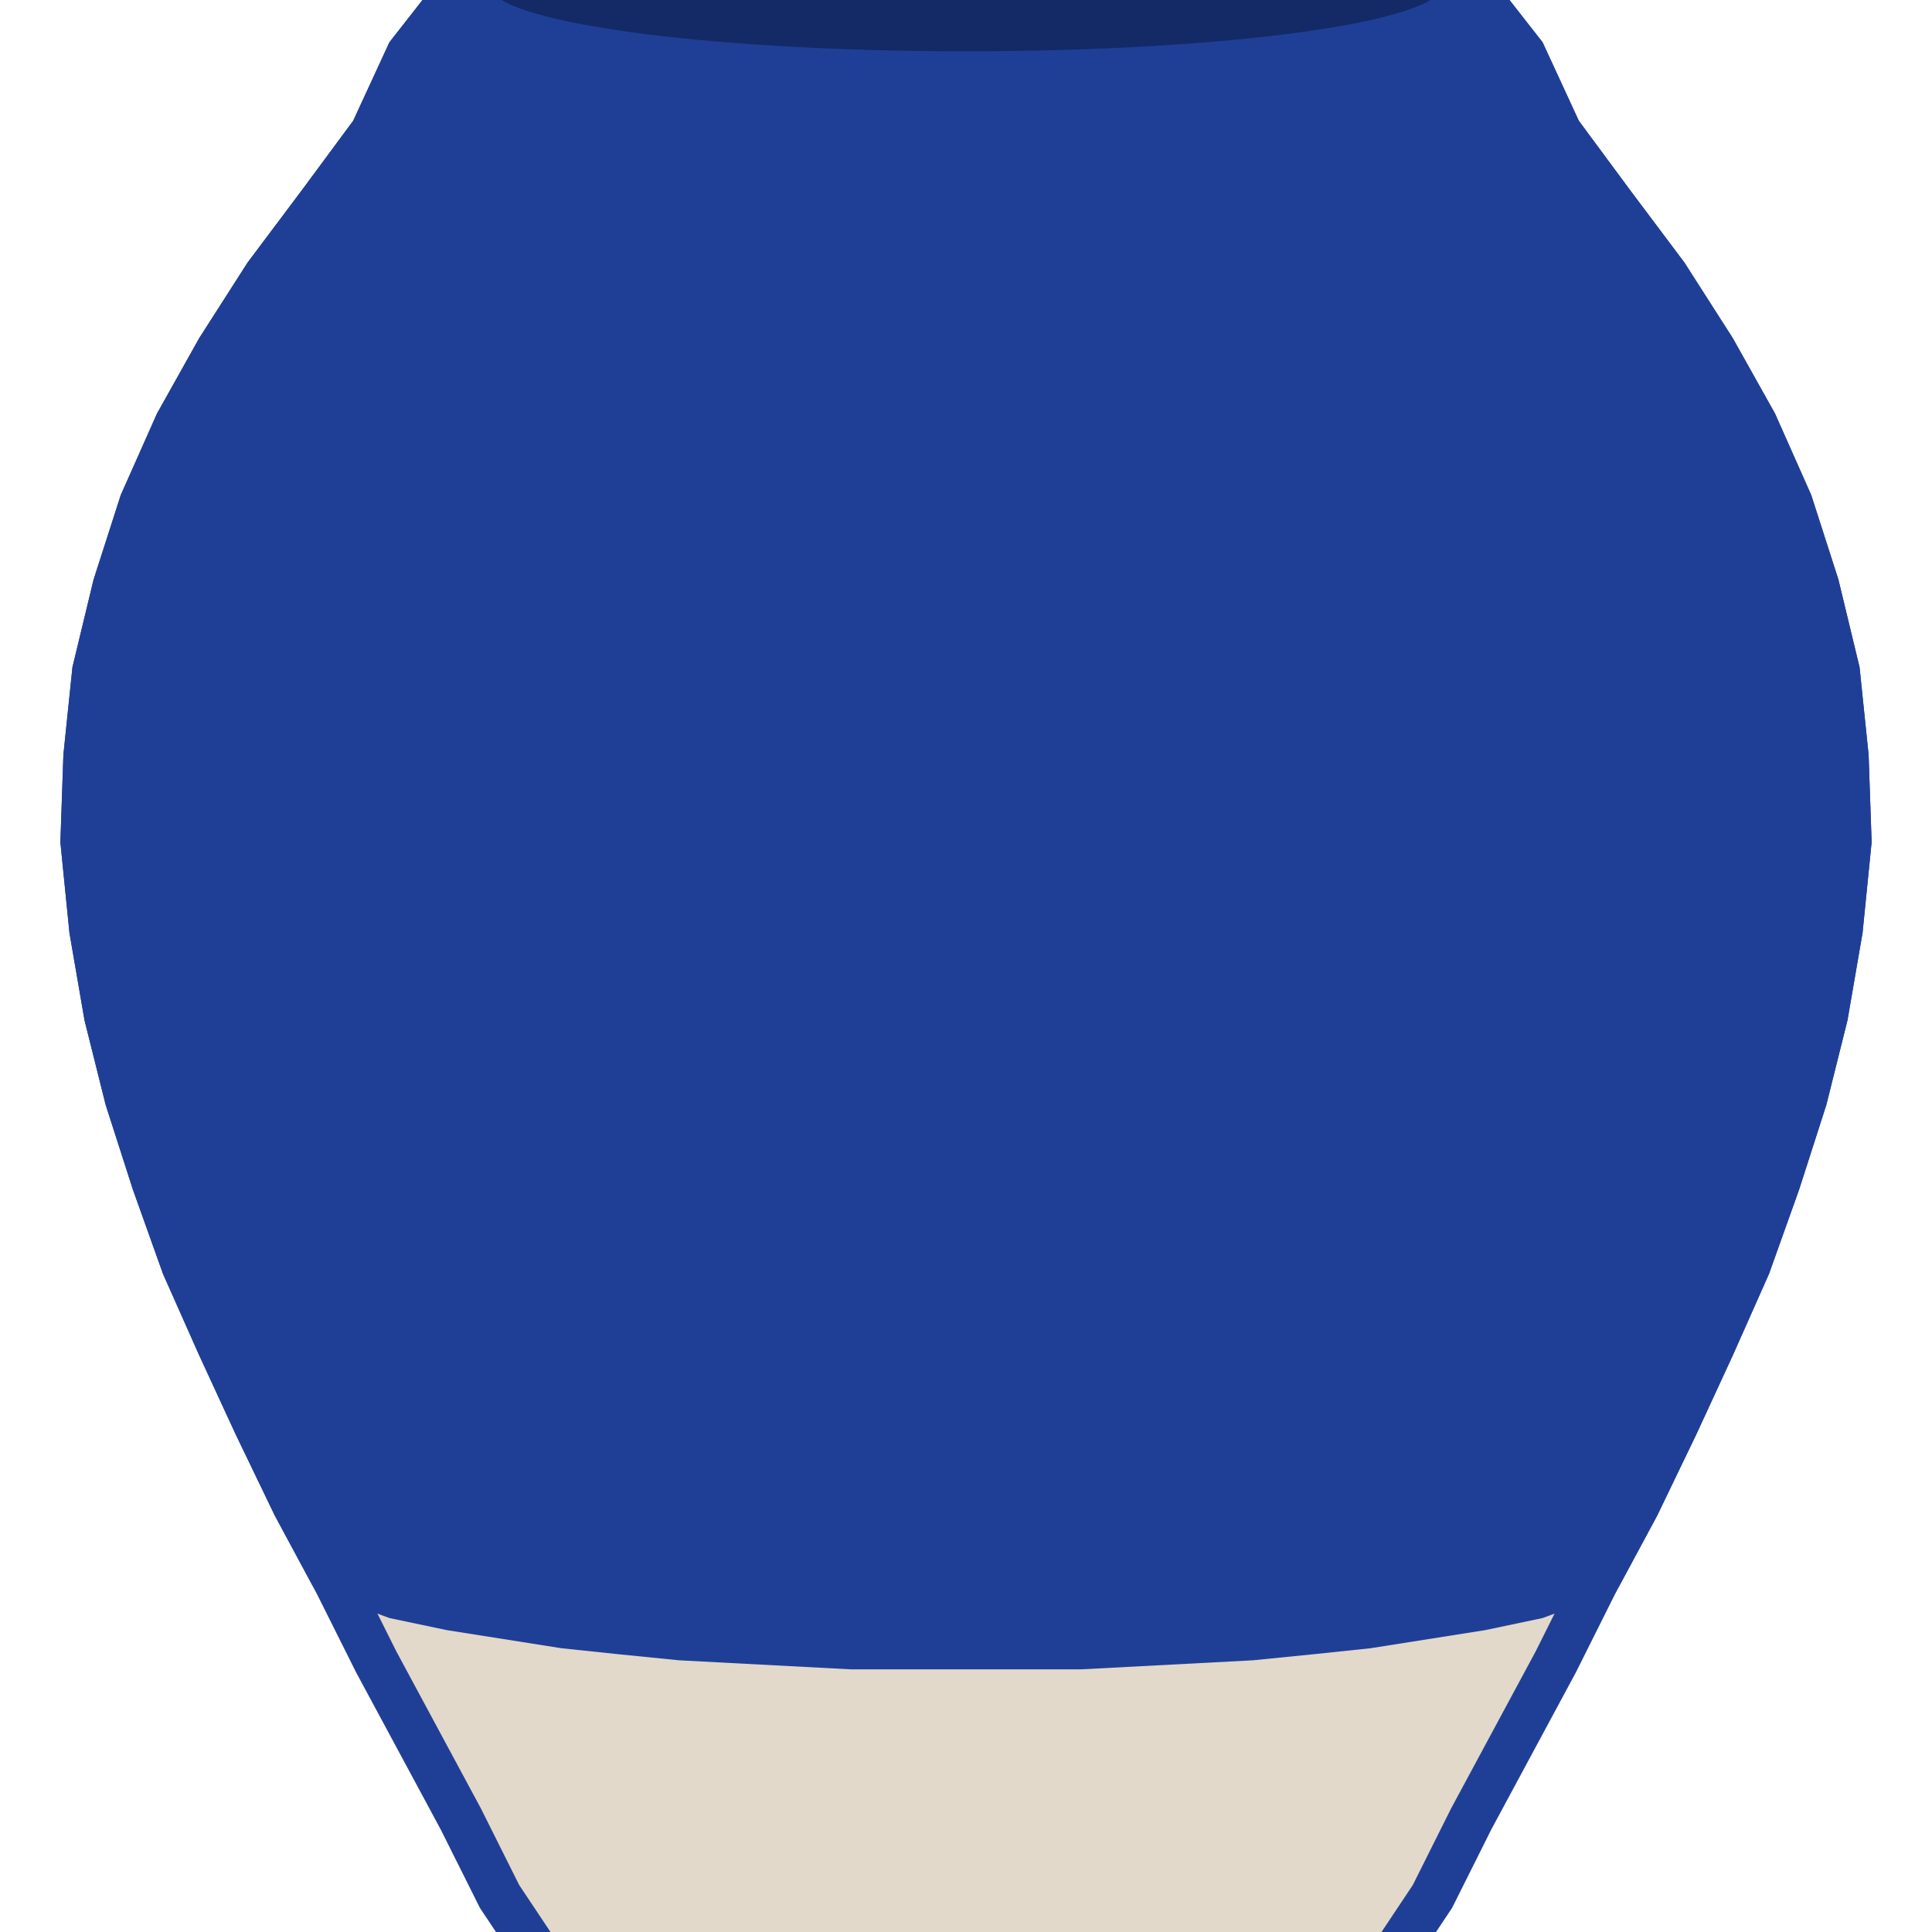
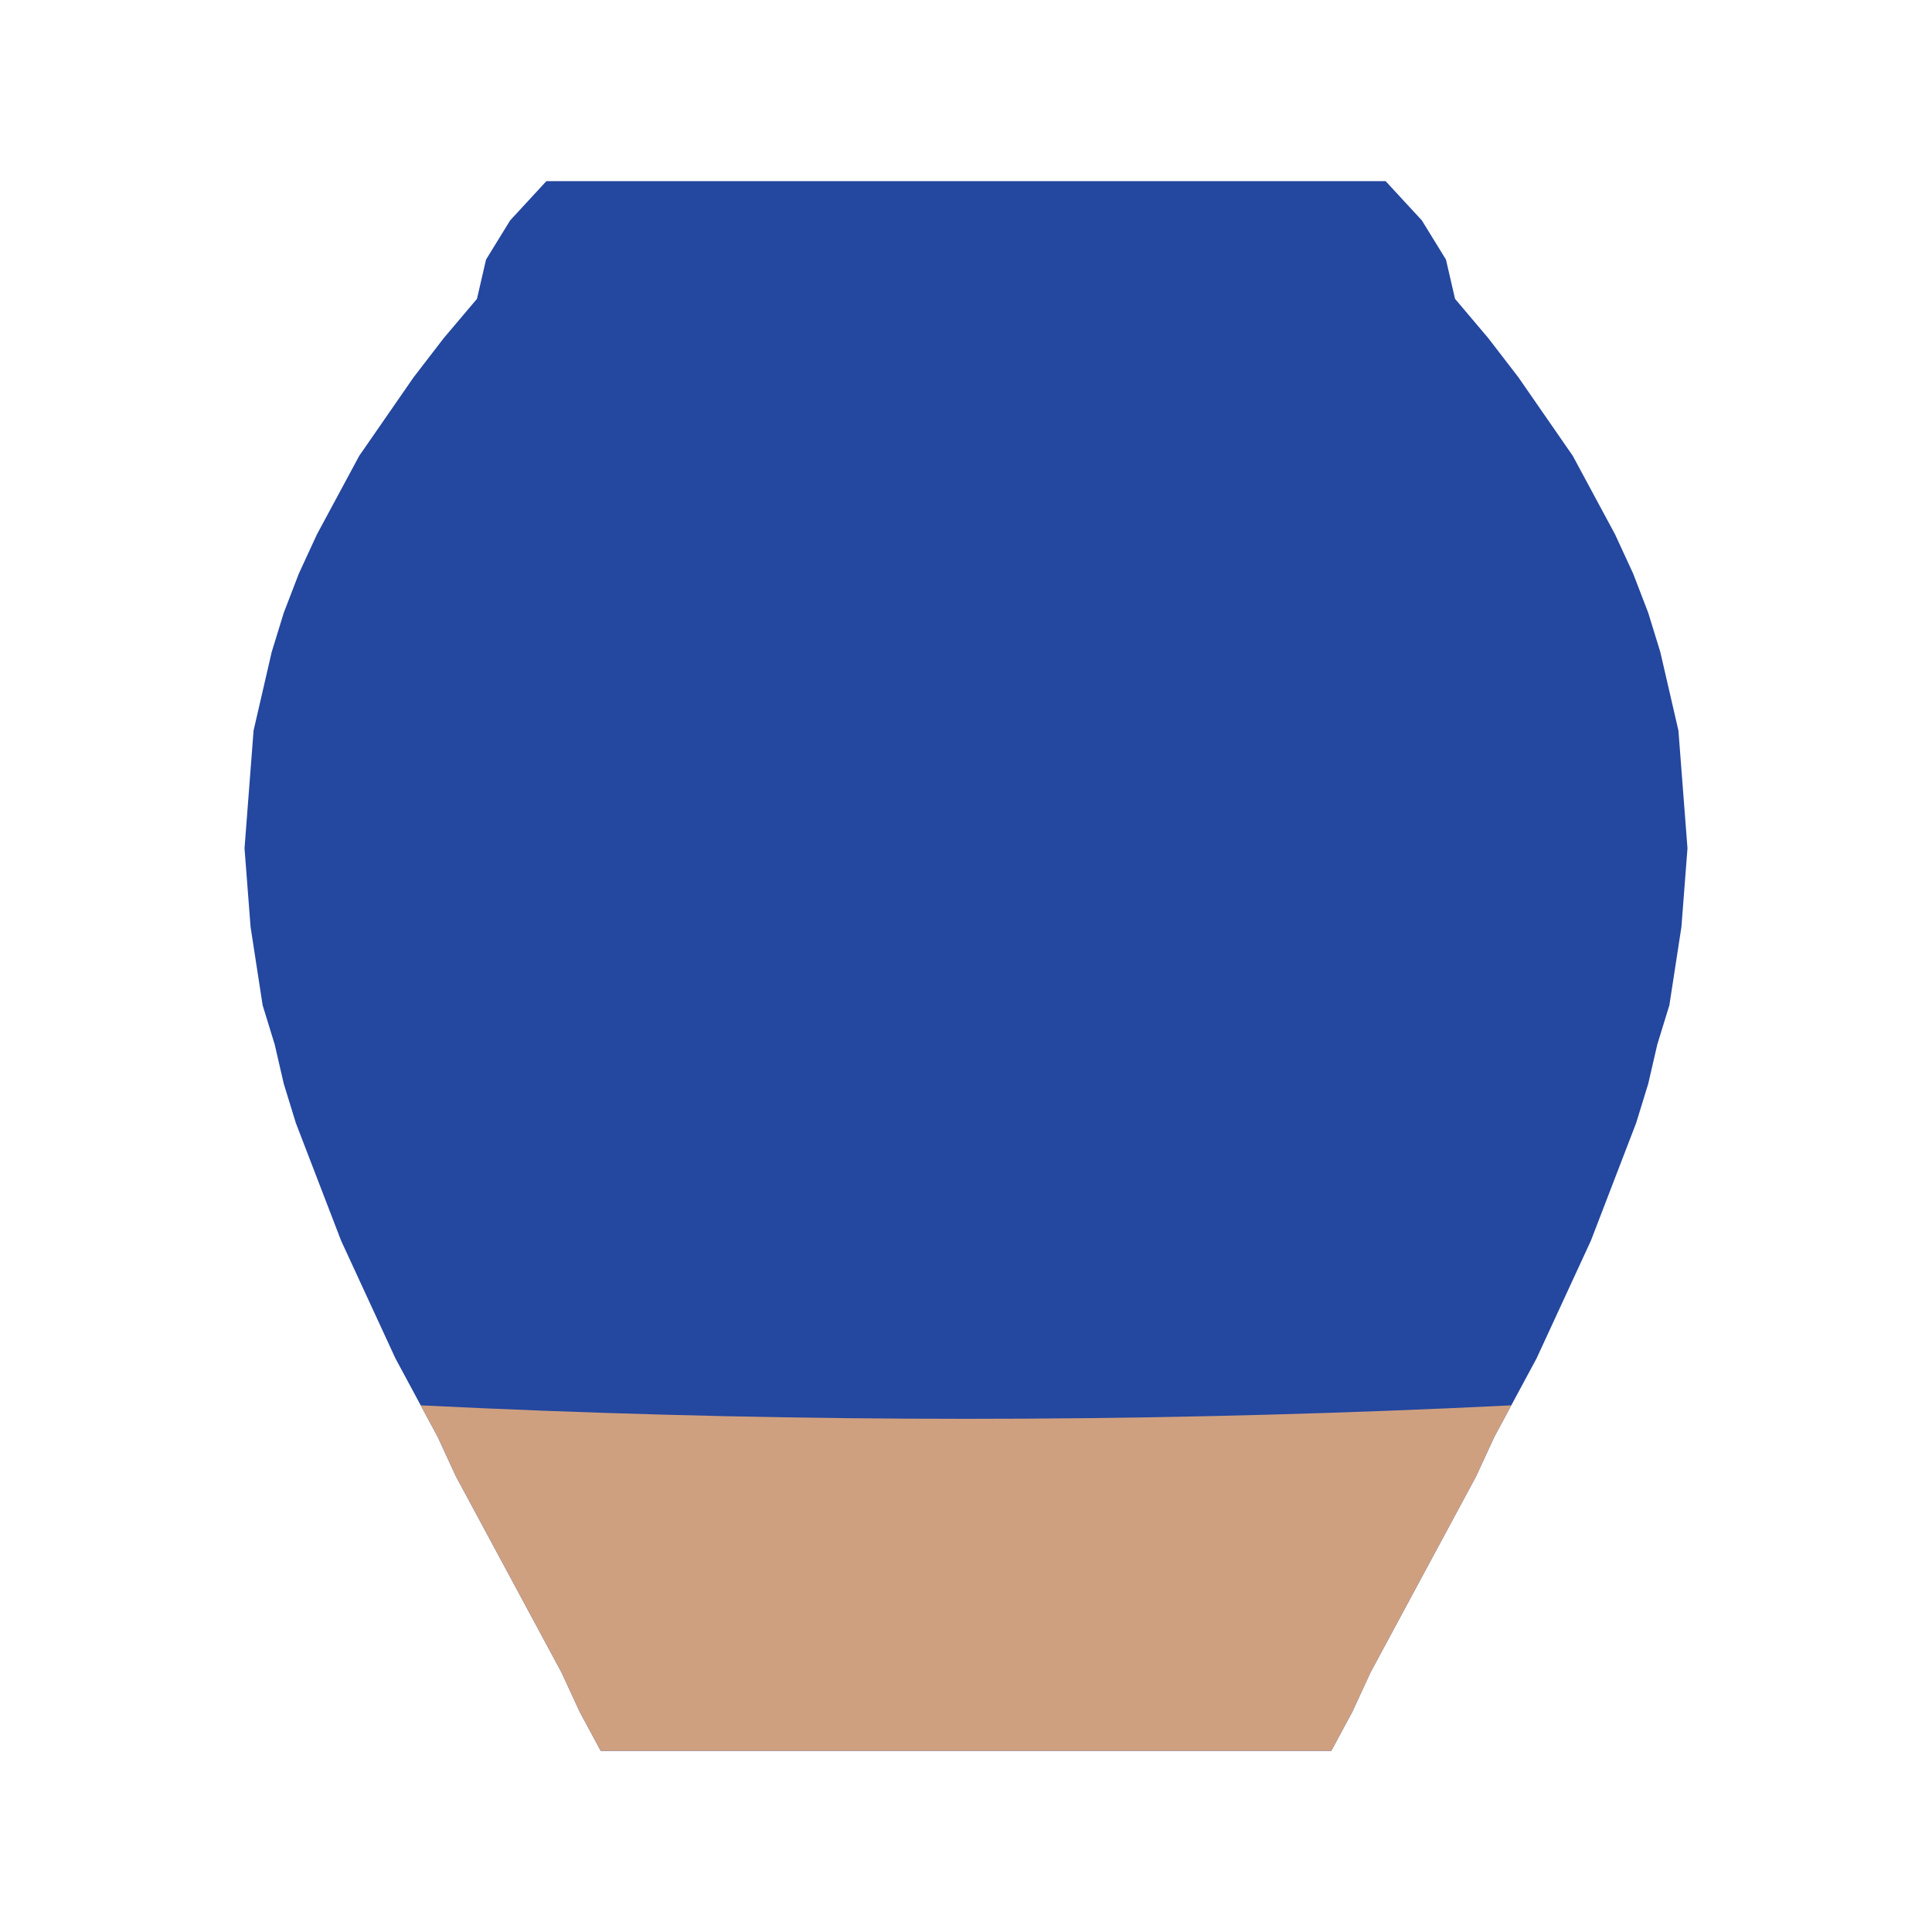
<svg xmlns="http://www.w3.org/2000/svg" viewBox="0 0 64 64">
-   <clipPath id="t">
-     <path d="M32.0 -3.3 L34.9 -3.3 L37.9 -3.1 L40.8 -2.9 L43.7 -2.6 L46.6 -2.0 L49.3 -0.9 L51.1 1.4 L52.3 4.0 L54.0 6.3 L55.8 8.7 L57.4 11.2 L58.8 13.7 L60.0 16.4 L60.9 19.2 L61.6 22.1 L61.9 25.0 L62.0 27.9 L61.7 30.9 L61.2 33.8 L60.5 36.6 L59.6 39.4 L58.6 42.2 L57.4 44.9 L56.2 47.5 L54.9 50.2 L53.5 52.8 L52.2 55.4 L50.8 58.0 L49.4 60.6 L48.1 63.2 L46.5 65.6 L43.7 66.4 L40.8 66.9 L37.9 67.1 L34.9 67.3 L32.0 67.3 L29.1 67.3 L26.1 67.1 L23.2 66.9 L20.3 66.4 L17.5 65.6 L15.9 63.2 L14.6 60.6 L13.2 58.0 L11.8 55.4 L10.5 52.8 L9.1 50.2 L7.8 47.5 L6.6 44.9 L5.4 42.2 L4.4 39.4 L3.5 36.6 L2.8 33.8 L2.3 30.9 L2.0 27.9 L2.1 25.0 L2.4 22.1 L3.1 19.2 L4.0 16.4 L5.2 13.7 L6.6 11.2 L8.2 8.7 L10.0 6.3 L11.7 4.0 L12.9 1.4 L14.7 -0.9 L17.4 -2.0 L20.3 -2.6 L23.2 -2.9 L26.1 -3.1 L29.1 -3.3 Z" />
+   <clipPath id="v">
+     <path d="M45.9 6.0 L47.1 7.3 L47.9 8.6 L48.2 9.9 L49.3 11.2 L50.3 12.5 L51.2 13.8 L52.1 15.1 L52.8 16.4 L53.5 17.7 L54.1 19.0 L54.6 20.3 L55.0 21.6 L55.3 22.9 L55.6 24.2 L55.7 25.5 L55.8 26.8 L55.9 28.1 L55.8 29.4 L55.7 30.7 L55.5 32.0 L55.3 33.3 L54.9 34.6 L54.6 35.9 L54.2 37.2 L53.7 38.5 L53.2 39.8 L52.7 41.1 L52.1 42.4 L51.5 43.7 L50.9 45.0 L50.2 46.3 L49.5 47.6 L48.9 48.9 L48.2 50.2 L47.5 51.5 L46.8 52.8 L46.1 54.1 L45.4 55.4 L44.8 56.7 L44.1 58.0 L19.9 58.0 L19.2 56.7 L18.6 55.4 L17.9 54.1 L17.2 52.8 L16.5 51.5 L15.8 50.2 L15.1 48.9 L14.5 47.6 L13.8 46.3 L13.1 45.0 L12.5 43.7 L11.9 42.4 L11.3 41.1 L10.8 39.8 L10.3 38.5 L9.8 37.2 L9.4 35.9 L9.1 34.6 L8.7 33.3 L8.5 32.0 L8.3 30.7 L8.2 29.4 L8.1 28.1 L8.2 26.8 L8.3 25.5 L8.4 24.2 L8.7 22.9 L9.0 21.6 L9.4 20.3 L9.9 19.0 L10.5 17.7 L11.2 16.4 L11.9 15.1 L12.8 13.8 L13.7 12.5 L14.7 11.2 L15.8 9.9 L16.1 8.6 L16.9 7.3 L18.1 6.0 Z" />
  </clipPath>
-   <path fill="#1f3f97" d="M32.0 -3.3 L34.9 -3.3 L37.9 -3.1 L40.8 -2.9 L43.7 -2.6 L46.6 -2.0 L49.3 -0.9 L51.1 1.4 L52.3 4.0 L54.0 6.3 L55.8 8.7 L57.4 11.2 L58.8 13.7 L60.0 16.4 L60.9 19.2 L61.6 22.1 L61.9 25.0 L62.0 27.9 L61.7 30.9 L61.2 33.8 L60.5 36.6 L59.6 39.4 L58.6 42.2 L57.4 44.9 L56.2 47.5 L54.9 50.2 L53.5 52.8 L52.2 55.4 L50.8 58.0 L49.4 60.6 L48.1 63.2 L46.5 65.6 L43.7 66.4 L40.8 66.9 L37.9 67.1 L34.9 67.3 L32.0 67.3 L29.1 67.3 L26.1 67.1 L23.2 66.9 L20.3 66.4 L17.5 65.6 L15.9 63.2 L14.6 60.6 L13.2 58.0 L11.8 55.4 L10.5 52.8 L9.1 50.2 L7.8 47.5 L6.6 44.9 L5.4 42.2 L4.4 39.4 L3.5 36.6 L2.8 33.8 L2.3 30.9 L2.0 27.9 L2.1 25.0 L2.4 22.1 L3.1 19.2 L4.0 16.4 L5.2 13.7 L6.6 11.2 L8.2 8.7 L10.0 6.3 L11.7 4.0 L12.9 1.4 L14.7 -0.9 L17.4 -2.0 L20.3 -2.6 L23.2 -2.9 L26.1 -3.1 L29.1 -3.3 Z" />
-   <path clip-path="url(#t)" fill="#e2d9ca" d="M9.1 51.8 L11.0 52.9 L12.9 53.6 L14.8 54.0 L16.7 54.3 L18.6 54.6 L20.5 54.8 L22.5 55.0 L24.4 55.1 L26.3 55.2 L28.2 55.3 L30.1 55.3 L32.0 55.3 L33.9 55.3 L35.8 55.3 L37.7 55.2 L39.6 55.1 L41.5 55.0 L43.5 54.8 L45.4 54.6 L47.3 54.3 L49.2 54.0 L51.1 53.6 L53.0 52.9 L54.9 51.8 L54.9 77.9 L9.1 77.9 Z" />
-   <ellipse cx="32" cy="-0.5" rx="15.8" ry="2.2" fill="#132a66" />
-   <path clip-path="url(#t)" fill="none" stroke="#1f3f97" stroke-width="3" d="M32.0 -3.3 L34.9 -3.3 L37.9 -3.1 L40.8 -2.9 L43.7 -2.6 L46.6 -2.0 L49.3 -0.9 L51.1 1.4 L52.3 4.0 L54.0 6.3 L55.8 8.7 L57.4 11.2 L58.8 13.7 L60.0 16.4 L60.9 19.2 L61.6 22.1 L61.9 25.0 L62.0 27.9 L61.7 30.9 L61.2 33.8 L60.5 36.6 L59.6 39.4 L58.6 42.2 L57.4 44.9 L56.2 47.5 L54.9 50.2 L53.5 52.8 L52.2 55.4 L50.8 58.0 L49.4 60.6 L48.1 63.2 L46.5 65.6 L43.7 66.4 L40.8 66.9 L37.9 67.1 L34.9 67.3 L32.0 67.3 L29.1 67.3 L26.1 67.1 L23.2 66.9 L20.3 66.4 L17.5 65.6 L15.9 63.2 L14.6 60.6 L13.2 58.0 L11.8 55.4 L10.5 52.8 L9.1 50.2 L7.8 47.5 L6.6 44.9 L5.4 42.2 L4.4 39.4 L3.5 36.6 L2.8 33.8 L2.3 30.9 L2.0 27.9 L2.1 25.0 L2.4 22.1 L3.1 19.2 L4.0 16.4 L5.2 13.7 L6.6 11.2 L8.2 8.7 L10.0 6.3 L11.7 4.0 L12.9 1.4 L14.7 -0.9 L17.4 -2.0 L20.3 -2.6 L23.2 -2.9 L26.1 -3.1 L29.1 -3.3 Z" />
+   <path fill="#24479f" d="M45.9 6.0 L47.1 7.3 L47.9 8.6 L48.2 9.9 L49.3 11.2 L50.3 12.5 L51.2 13.8 L52.1 15.1 L52.8 16.4 L53.5 17.7 L54.1 19.0 L54.6 20.3 L55.0 21.6 L55.3 22.9 L55.6 24.2 L55.7 25.5 L55.8 26.8 L55.9 28.1 L55.8 29.4 L55.7 30.7 L55.5 32.0 L55.3 33.3 L54.9 34.6 L54.6 35.9 L54.2 37.2 L53.7 38.5 L53.2 39.8 L52.7 41.1 L52.1 42.4 L51.5 43.7 L50.9 45.0 L50.2 46.3 L49.5 47.6 L48.9 48.9 L48.2 50.2 L47.5 51.5 L46.8 52.8 L46.1 54.1 L45.4 55.4 L44.8 56.7 L44.1 58.0 L19.9 58.0 L19.2 56.7 L18.6 55.4 L17.9 54.1 L17.2 52.8 L16.5 51.5 L15.8 50.2 L15.1 48.9 L14.5 47.6 L13.8 46.3 L13.1 45.0 L12.5 43.7 L11.9 42.4 L11.3 41.1 L10.8 39.8 L10.3 38.5 L9.8 37.2 L9.4 35.9 L9.1 34.6 L8.7 33.3 L8.5 32.0 L8.3 30.7 L8.2 29.4 L8.1 28.1 L8.2 26.8 L8.3 25.5 L8.4 24.2 L8.7 22.9 L9.0 21.6 L9.4 20.3 L9.9 19.0 L10.5 17.7 L11.2 16.4 L11.9 15.1 L12.8 13.8 L13.7 12.5 L14.7 11.2 L15.8 9.9 L16.1 8.6 L16.9 7.3 L18.1 6.0 Z" />
+   <path clip-path="url(#v)" fill="#cfa080" d="M0 45.6 Q32 48.4 64 45.6 V64 H0 Z" />
</svg>
